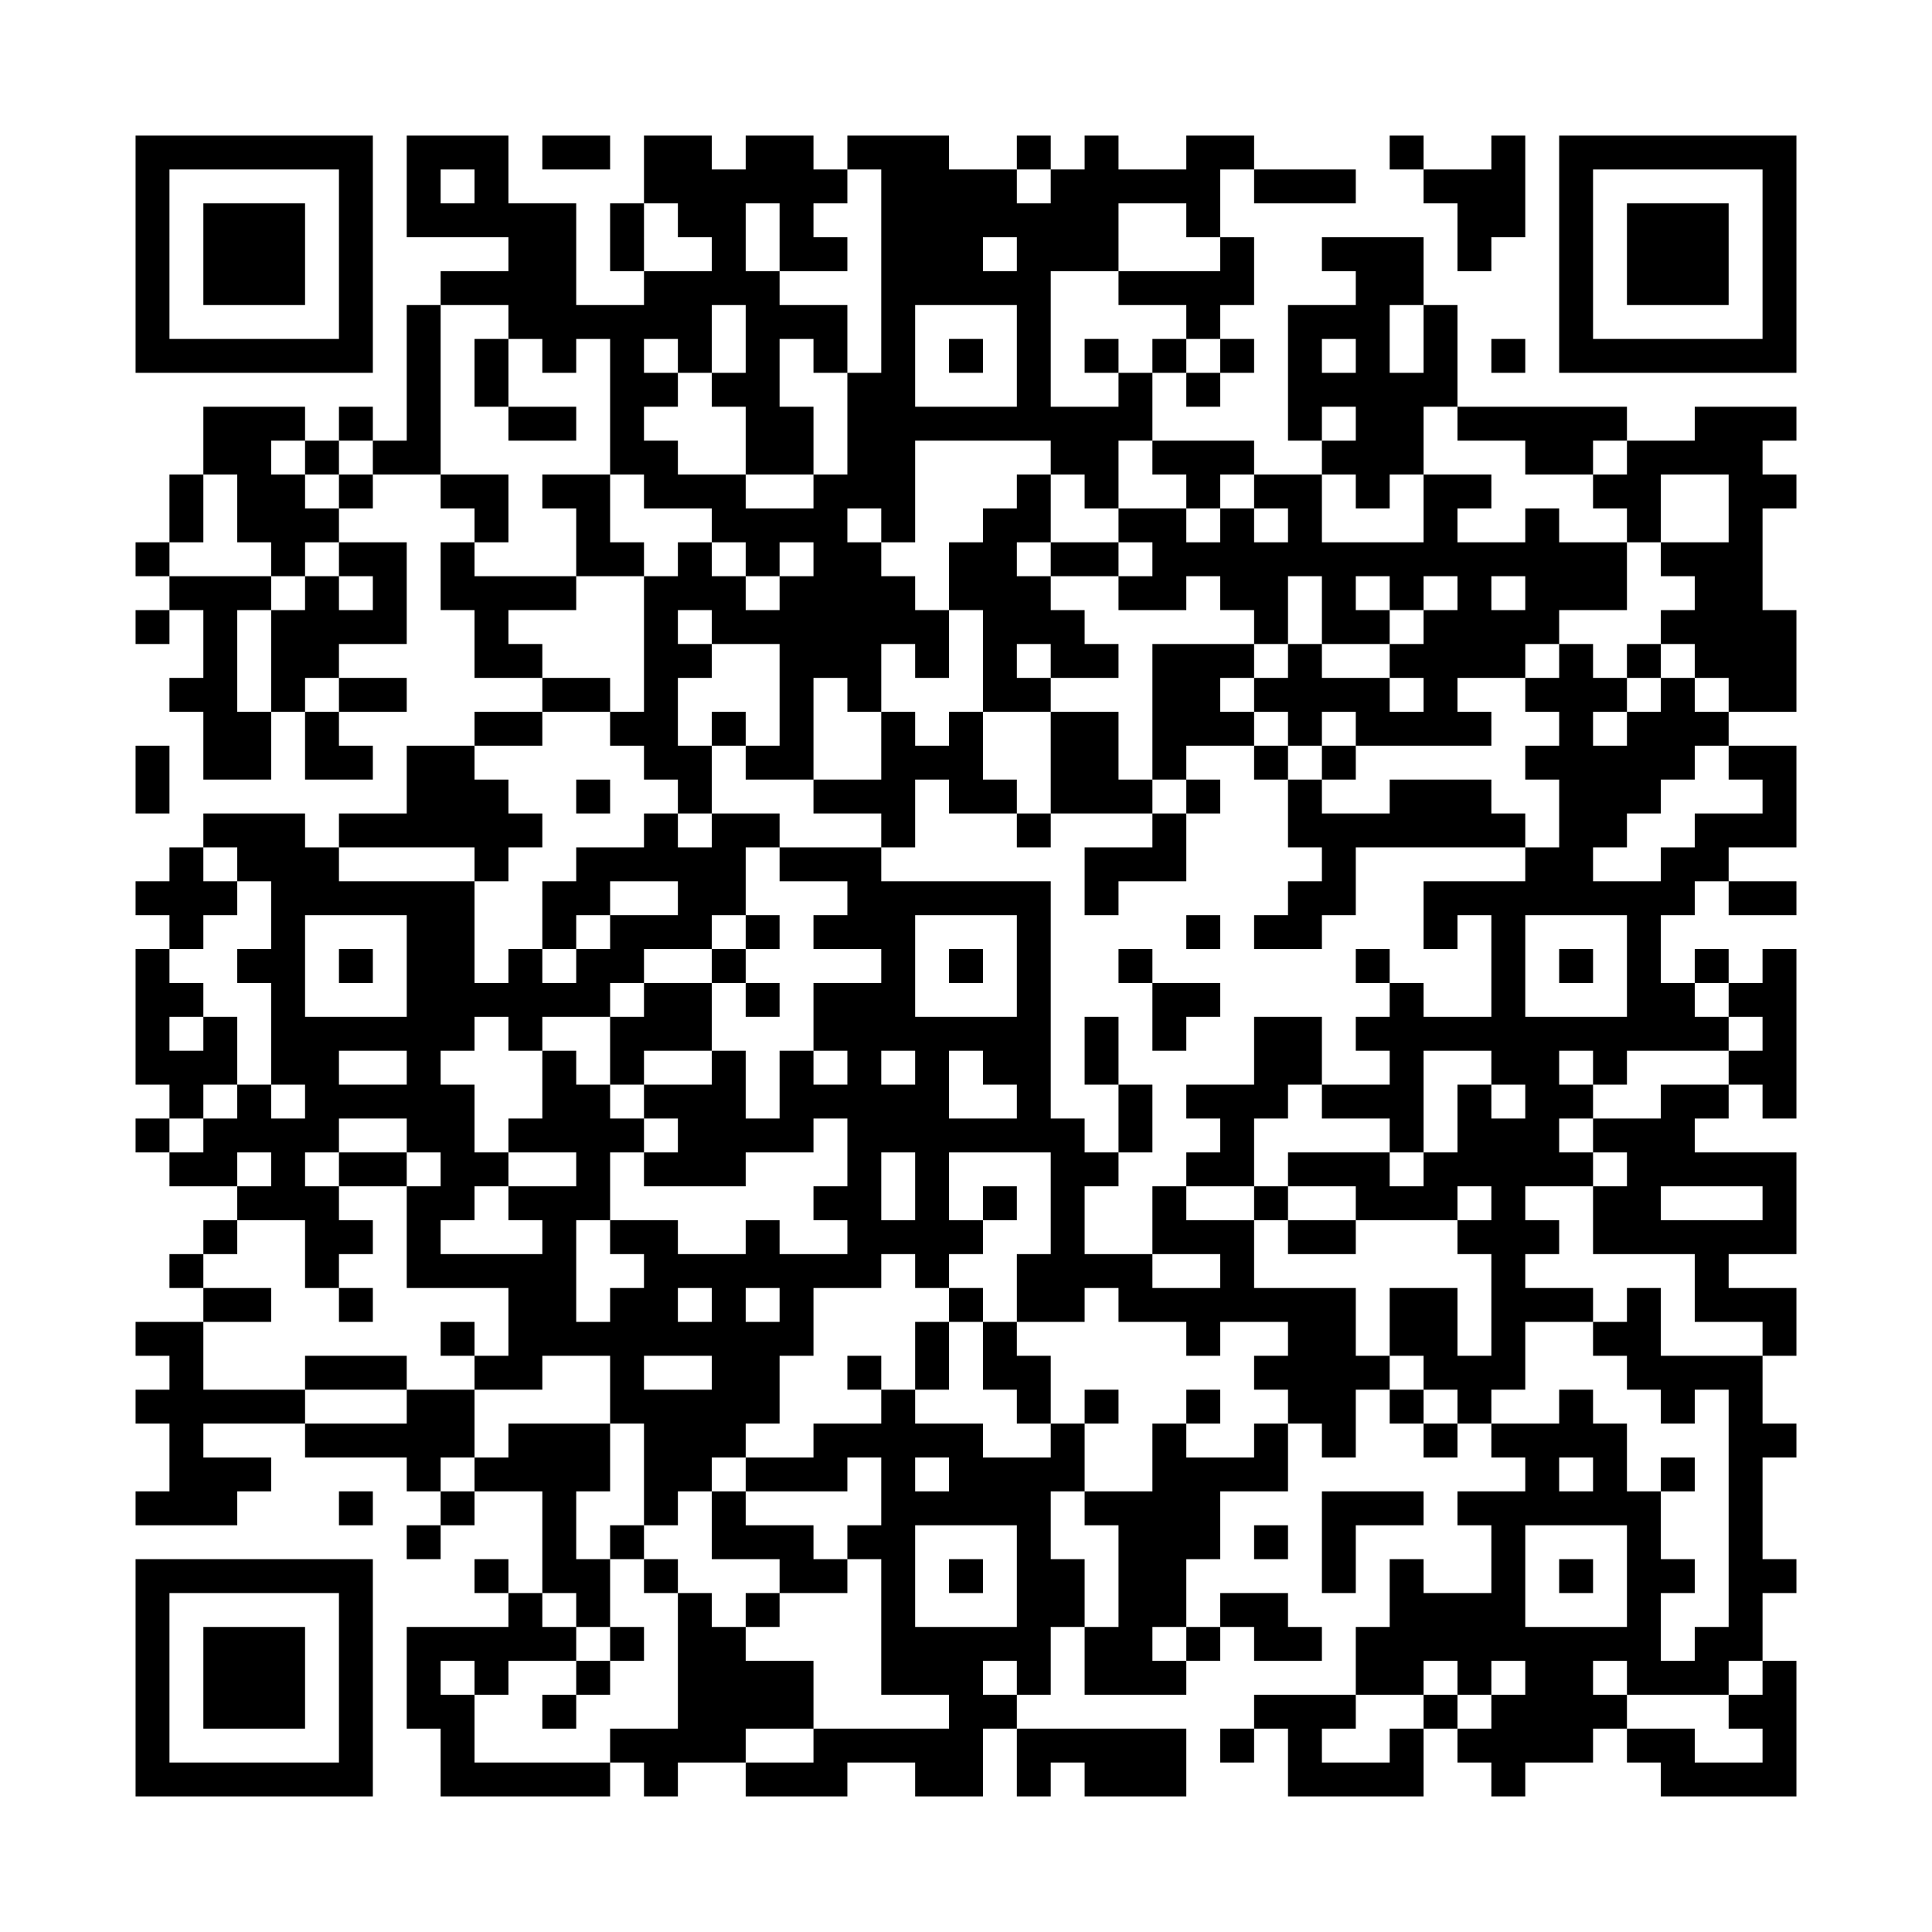
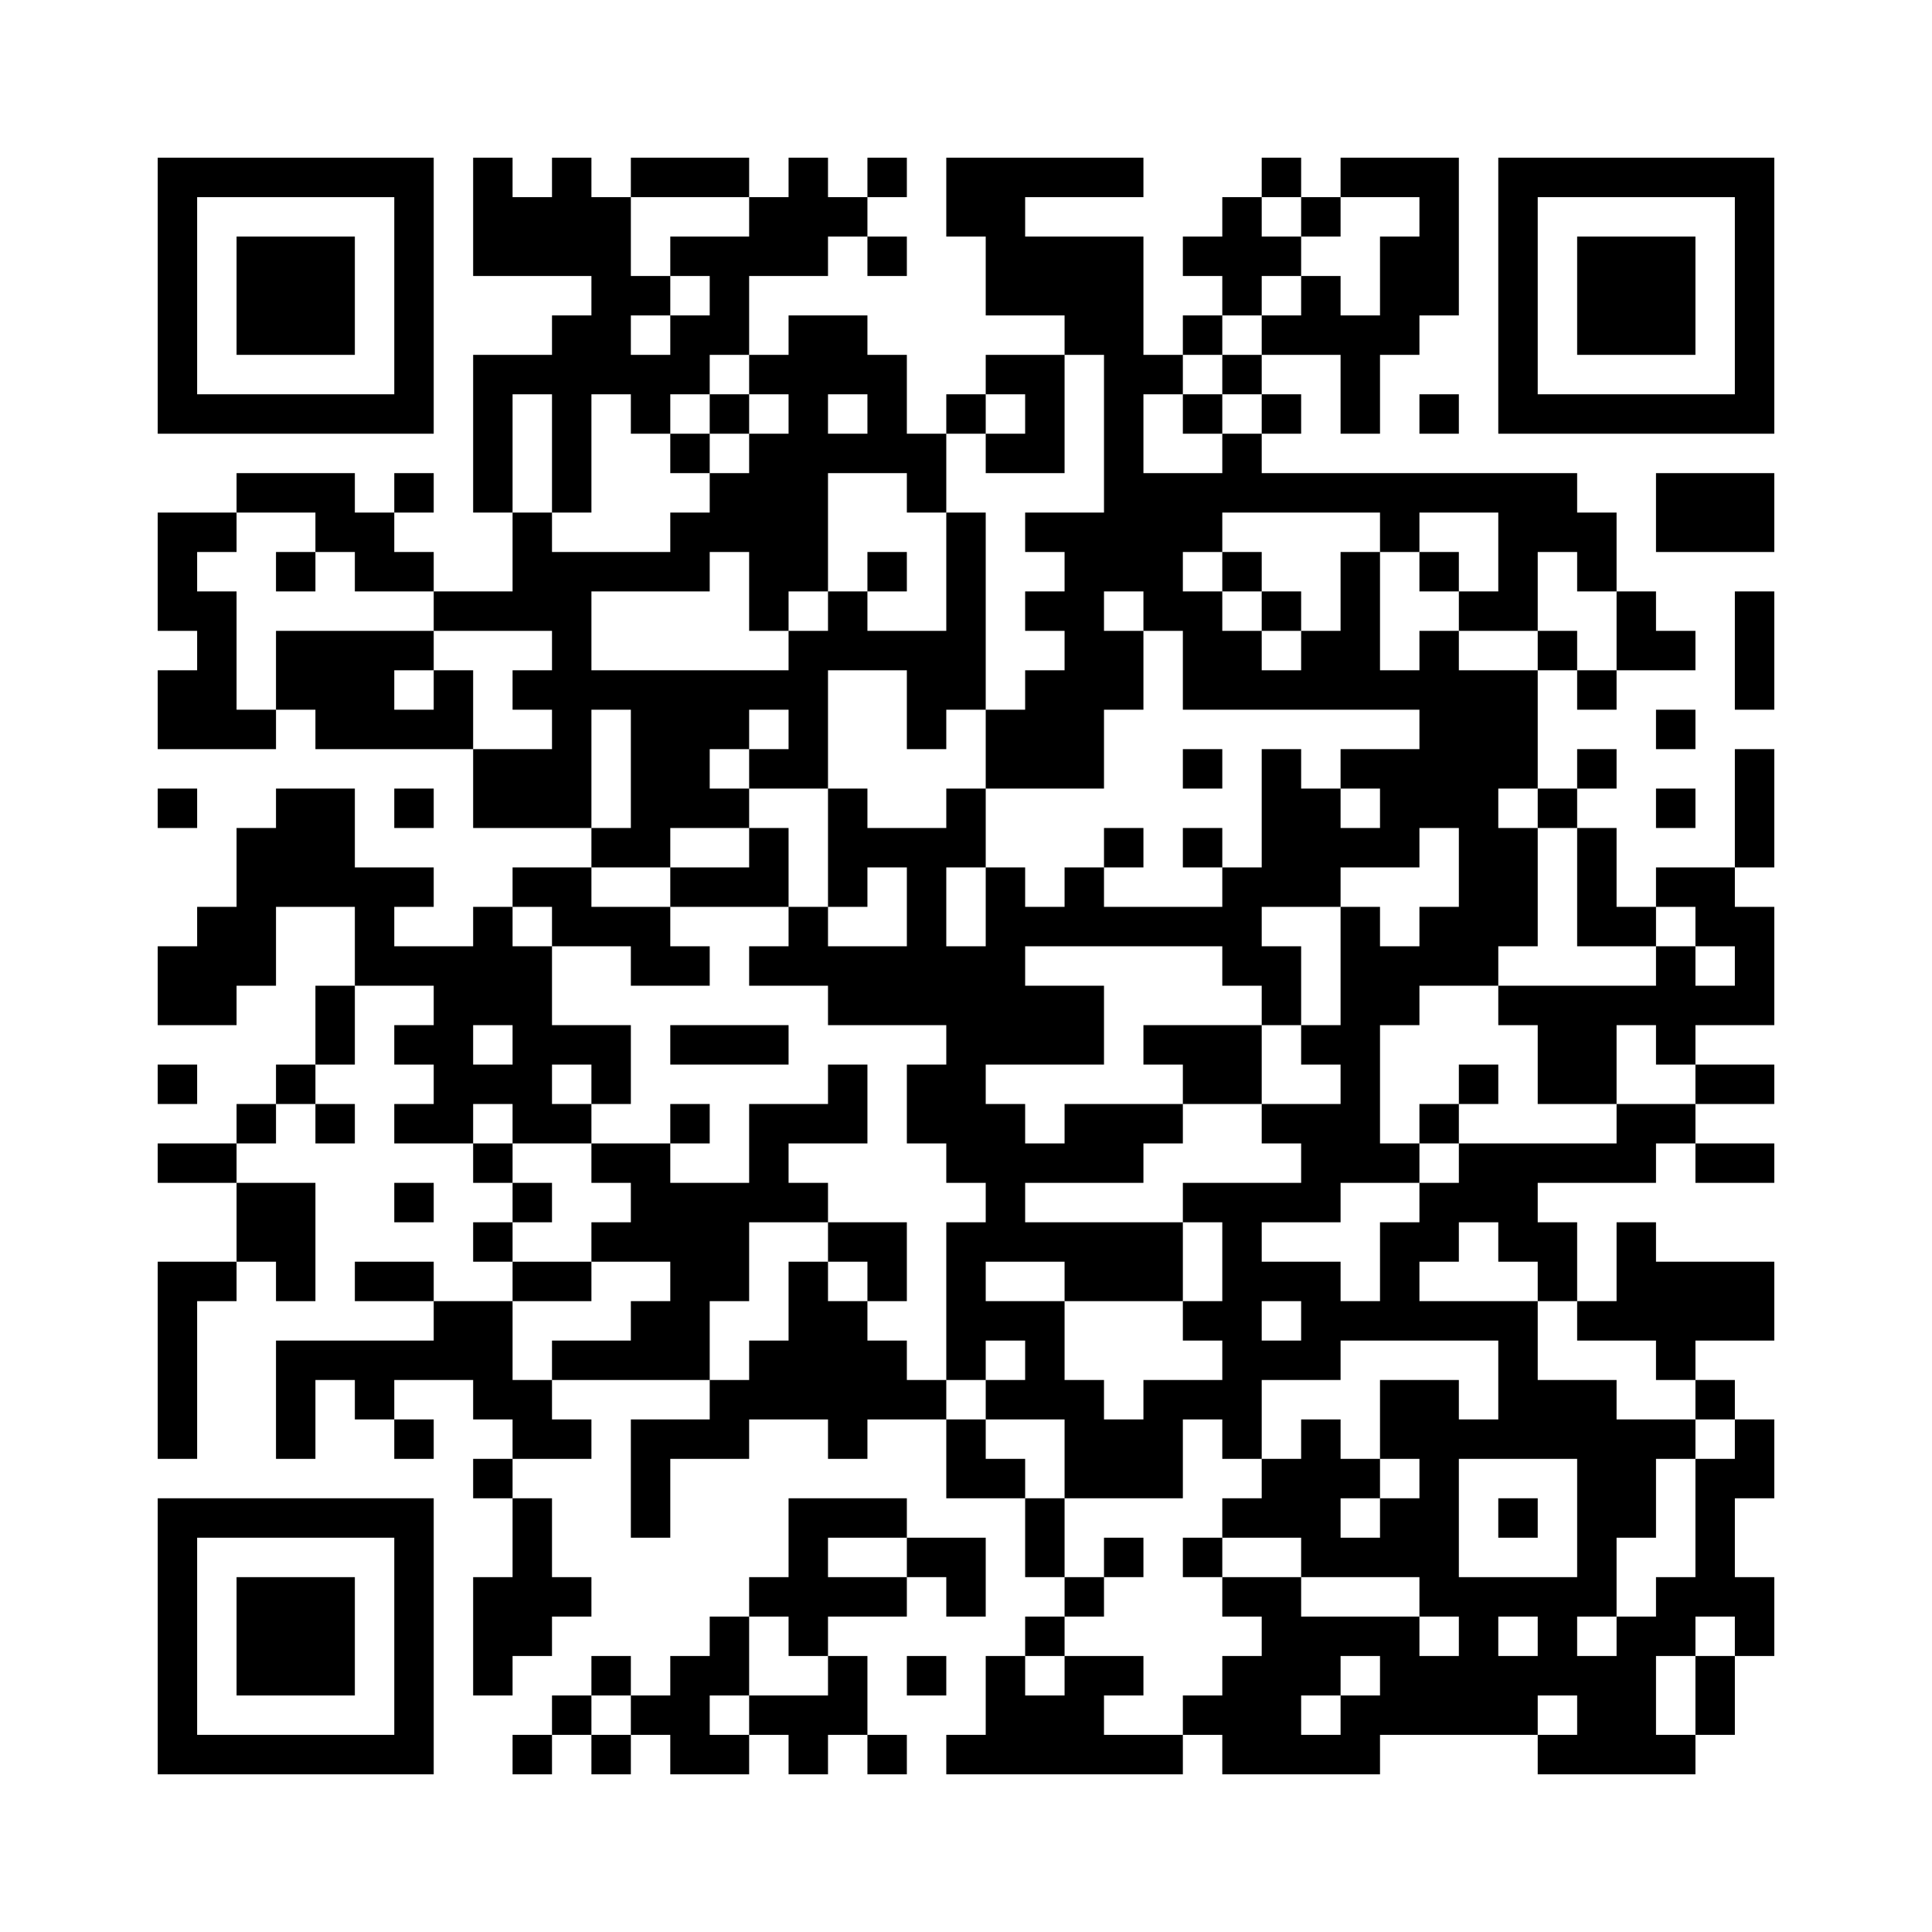
- <svg xmlns="http://www.w3.org/2000/svg" height="228" width="228" class="pyqrcode">
-   <path transform="scale(4)" stroke="#000" class="pyqrline" d="M4 4.5h7m1 0h3m1 0h2m1 0h2m1 0h2m1 0h3m2 0h1m1 0h1m2 0h2m4 0h1m2 0h1m1 0h7m-49 1h1m5 0h1m1 0h1m1 0h1m4 0h6m1 0h4m1 0h5m1 0h3m2 0h3m1 0h1m5 0h1m-49 1h1m1 0h3m1 0h1m1 0h5m1 0h1m1 0h2m1 0h1m2 0h7m2 0h1m7 0h2m1 0h1m1 0h3m1 0h1m-49 1h1m1 0h3m1 0h1m4 0h2m1 0h1m2 0h1m1 0h2m1 0h3m1 0h3m3 0h1m2 0h3m1 0h1m2 0h1m1 0h3m1 0h1m-49 1h1m1 0h3m1 0h1m2 0h4m2 0h4m3 0h5m2 0h4m3 0h2m4 0h1m1 0h3m1 0h1m-49 1h1m5 0h1m1 0h1m2 0h6m1 0h3m1 0h1m3 0h1m4 0h1m2 0h3m1 0h1m3 0h1m5 0h1m-49 1h7m1 0h1m1 0h1m1 0h1m1 0h1m1 0h1m1 0h1m1 0h1m1 0h1m1 0h1m1 0h1m1 0h1m1 0h1m1 0h1m1 0h1m1 0h1m1 0h1m1 0h1m1 0h7m-41 1h1m1 0h1m3 0h2m1 0h2m2 0h2m3 0h1m2 0h1m1 0h1m2 0h5m-37 1h3m1 0h1m1 0h1m2 0h2m1 0h1m3 0h2m1 0h9m4 0h1m1 0h2m1 0h5m2 0h3m-47 1h2m1 0h1m1 0h2m5 0h2m2 0h2m1 0h2m4 0h2m1 0h3m2 0h3m3 0h2m1 0h4m-47 1h1m1 0h2m1 0h1m2 0h2m1 0h2m1 0h3m2 0h3m3 0h1m1 0h1m2 0h1m1 0h2m1 0h1m1 0h2m3 0h2m2 0h2m-48 1h1m1 0h3m4 0h1m2 0h1m3 0h4m1 0h1m2 0h2m2 0h2m1 0h1m1 0h1m3 0h1m2 0h1m2 0h1m2 0h1m-48 1h1m3 0h1m1 0h2m1 0h1m3 0h2m1 0h1m1 0h1m1 0h2m2 0h2m1 0h2m1 0h14m1 0h3m-47 1h3m1 0h1m1 0h1m1 0h4m2 0h3m1 0h4m1 0h3m2 0h2m1 0h2m1 0h1m1 0h1m1 0h1m1 0h3m2 0h2m-48 1h1m1 0h1m1 0h4m2 0h1m4 0h1m1 0h7m1 0h3m5 0h1m1 0h2m1 0h4m3 0h4m-47 1h1m1 0h2m4 0h2m3 0h2m2 0h3m1 0h1m1 0h1m1 0h2m1 0h3m1 0h1m2 0h4m1 0h1m1 0h1m1 0h3m-48 1h2m1 0h1m1 0h2m4 0h2m1 0h1m3 0h1m1 0h1m3 0h2m3 0h2m1 0h4m1 0h1m2 0h3m1 0h1m1 0h2m-47 1h2m1 0h1m4 0h2m2 0h2m1 0h1m1 0h1m2 0h1m1 0h1m2 0h2m1 0h3m1 0h1m1 0h4m2 0h1m1 0h3m-47 1h1m1 0h2m1 0h2m1 0h2m5 0h2m1 0h2m2 0h3m2 0h2m1 0h1m2 0h1m1 0h1m5 0h5m1 0h2m-49 1h1m7 0h3m2 0h1m2 0h1m3 0h3m1 0h2m1 0h3m1 0h1m2 0h1m2 0h3m2 0h3m3 0h1m-47 1h3m1 0h6m3 0h1m1 0h2m3 0h1m3 0h1m3 0h1m3 0h7m1 0h2m2 0h3m-48 1h1m1 0h3m4 0h1m2 0h5m1 0h3m6 0h3m4 0h1m5 0h2m2 0h2m-47 1h3m1 0h6m2 0h2m2 0h2m3 0h6m1 0h1m5 0h2m2 0h8m1 0h2m-48 1h1m2 0h1m3 0h2m2 0h1m1 0h3m1 0h1m1 0h3m3 0h1m4 0h1m1 0h2m3 0h1m1 0h1m3 0h1m-45 1h1m2 0h2m1 0h1m1 0h2m1 0h1m1 0h2m2 0h1m4 0h1m1 0h1m1 0h1m2 0h1m6 0h1m3 0h1m1 0h1m1 0h1m1 0h1m1 0h1m-49 1h2m2 0h1m3 0h6m1 0h2m1 0h1m1 0h3m3 0h1m3 0h2m5 0h1m2 0h1m3 0h2m1 0h2m-49 1h1m1 0h1m1 0h6m1 0h1m2 0h3m3 0h7m1 0h1m1 0h1m2 0h2m1 0h11m1 0h1m-49 1h3m1 0h2m2 0h1m3 0h1m1 0h1m2 0h1m1 0h1m1 0h1m1 0h1m1 0h2m1 0h1m4 0h2m2 0h1m2 0h2m1 0h1m3 0h2m-48 1h1m1 0h1m1 0h5m2 0h2m1 0h3m1 0h5m2 0h1m2 0h1m1 0h3m1 0h3m1 0h1m1 0h2m2 0h2m1 0h1m-49 1h1m1 0h4m2 0h2m1 0h4m1 0h4m1 0h7m1 0h1m2 0h1m4 0h1m1 0h3m1 0h3m-45 1h2m1 0h1m1 0h2m1 0h2m2 0h1m1 0h3m3 0h1m1 0h1m3 0h2m2 0h2m1 0h3m1 0h5m1 0h5m-46 1h3m2 0h2m1 0h3m6 0h2m1 0h1m1 0h1m1 0h1m2 0h1m2 0h1m2 0h3m1 0h1m2 0h2m3 0h1m-47 1h1m2 0h2m1 0h1m3 0h1m1 0h2m2 0h1m2 0h4m2 0h1m2 0h3m1 0h2m3 0h3m1 0h6m-48 1h1m3 0h1m2 0h5m2 0h7m1 0h1m2 0h4m2 0h1m7 0h1m5 0h1m-45 1h2m2 0h1m4 0h2m1 0h2m1 0h1m1 0h1m4 0h1m1 0h2m1 0h7m1 0h2m1 0h3m1 0h1m1 0h3m-49 1h2m7 0h1m1 0h9m3 0h1m1 0h1m5 0h1m2 0h2m1 0h2m1 0h1m2 0h2m3 0h1m-48 1h1m3 0h3m2 0h2m2 0h1m2 0h2m2 0h1m1 0h1m1 0h2m6 0h4m1 0h3m3 0h4m-48 1h5m3 0h2m4 0h5m3 0h1m3 0h1m1 0h1m2 0h1m2 0h2m1 0h1m1 0h1m2 0h1m2 0h1m1 0h1m-47 1h1m3 0h5m1 0h3m1 0h3m2 0h5m2 0h1m2 0h1m2 0h1m1 0h1m2 0h1m1 0h4m3 0h2m-48 1h3m4 0h1m1 0h4m1 0h2m1 0h3m1 0h1m1 0h4m2 0h4m7 0h1m1 0h1m1 0h1m1 0h1m-48 1h3m3 0h1m2 0h1m2 0h1m2 0h1m1 0h1m4 0h5m1 0h4m3 0h3m1 0h6m2 0h1m-40 1h1m3 0h1m1 0h1m2 0h3m1 0h2m3 0h1m2 0h3m1 0h1m1 0h1m4 0h1m3 0h1m2 0h1m-48 1h7m3 0h1m1 0h2m1 0h1m3 0h2m1 0h1m1 0h1m1 0h2m1 0h2m4 0h1m1 0h1m2 0h1m1 0h1m1 0h2m1 0h2m-49 1h1m5 0h1m4 0h1m1 0h1m2 0h1m1 0h1m3 0h1m3 0h2m1 0h2m1 0h2m3 0h4m3 0h1m2 0h1m-48 1h1m1 0h3m1 0h1m1 0h5m1 0h1m1 0h2m4 0h5m1 0h2m1 0h1m1 0h2m1 0h9m1 0h2m-48 1h1m1 0h3m1 0h1m1 0h1m1 0h1m2 0h1m2 0h4m2 0h3m1 0h1m1 0h3m5 0h2m1 0h1m1 0h2m1 0h3m1 0h1m-49 1h1m1 0h3m1 0h1m1 0h2m2 0h1m3 0h4m4 0h2m7 0h3m2 0h1m1 0h4m3 0h2m-49 1h1m5 0h1m2 0h1m4 0h4m2 0h5m1 0h5m1 0h1m1 0h1m2 0h1m1 0h4m1 0h2m2 0h1m-49 1h7m2 0h5m1 0h1m2 0h3m2 0h2m1 0h1m1 0h3m3 0h4m2 0h1m4 0h4" />
+ <svg xmlns="http://www.w3.org/2000/svg" height="196" width="196" class="pyqrcode">
+   <path transform="scale(4)" stroke="#000" class="pyqrline" d="M4 4.5h7m1 0h1m1 0h1m1 0h3m1 0h1m1 0h1m1 0h5m3 0h1m1 0h3m1 0h7m-41 1h1m5 0h1m1 0h4m3 0h3m2 0h2m5 0h1m1 0h1m2 0h1m1 0h1m5 0h1m-41 1h1m1 0h3m1 0h1m1 0h4m1 0h4m1 0h1m2 0h4m1 0h3m2 0h2m1 0h1m1 0h3m1 0h1m-41 1h1m1 0h3m1 0h1m4 0h2m1 0h1m6 0h4m2 0h1m1 0h1m1 0h2m1 0h1m1 0h3m1 0h1m-41 1h1m1 0h3m1 0h1m3 0h2m1 0h2m1 0h2m5 0h2m1 0h1m1 0h4m2 0h1m1 0h3m1 0h1m-41 1h1m5 0h1m1 0h6m1 0h4m2 0h2m1 0h2m1 0h1m2 0h1m3 0h1m5 0h1m-41 1h7m1 0h1m1 0h1m1 0h1m1 0h1m1 0h1m1 0h1m1 0h1m1 0h1m1 0h1m1 0h1m1 0h1m1 0h1m1 0h1m1 0h7m-33 1h1m1 0h1m2 0h1m1 0h5m1 0h2m1 0h1m2 0h1m-26 1h3m1 0h1m1 0h1m1 0h1m3 0h3m2 0h1m4 0h12m2 0h3m-41 1h2m2 0h2m3 0h1m3 0h4m3 0h1m1 0h5m4 0h1m2 0h3m1 0h3m-41 1h1m2 0h1m1 0h2m2 0h5m1 0h2m1 0h1m1 0h1m2 0h3m1 0h1m2 0h1m1 0h1m1 0h1m1 0h1m-37 1h2m5 0h4m4 0h1m1 0h1m2 0h1m1 0h2m1 0h2m1 0h1m1 0h1m2 0h2m2 0h1m2 0h1m-40 1h1m1 0h4m3 0h1m5 0h5m2 0h2m1 0h2m1 0h2m1 0h1m2 0h1m1 0h2m1 0h1m-41 1h2m1 0h3m1 0h1m1 0h8m2 0h2m1 0h3m1 0h9m1 0h1m3 0h1m-41 1h3m1 0h4m2 0h1m1 0h3m1 0h1m2 0h1m1 0h3m8 0h3m3 0h1m-31 1h3m1 0h2m1 0h2m4 0h3m2 0h1m1 0h1m1 0h5m1 0h1m3 0h1m-41 1h1m2 0h2m1 0h1m1 0h3m1 0h3m2 0h1m2 0h1m7 0h2m1 0h3m1 0h1m2 0h1m1 0h1m-39 1h3m6 0h2m2 0h1m1 0h4m3 0h1m1 0h1m1 0h4m1 0h2m1 0h1m3 0h1m-39 1h5m2 0h2m2 0h3m1 0h1m1 0h1m1 0h1m1 0h1m3 0h3m3 0h2m1 0h1m1 0h2m-39 1h2m2 0h1m2 0h1m1 0h3m3 0h1m2 0h1m1 0h7m2 0h1m1 0h3m1 0h2m1 0h2m-41 1h3m2 0h5m2 0h2m1 0h7m5 0h2m1 0h4m4 0h1m1 0h1m-41 1h2m2 0h1m2 0h3m7 0h7m4 0h1m1 0h2m2 0h7m-37 1h1m1 0h2m1 0h3m1 0h3m4 0h4m1 0h3m1 0h2m4 0h2m1 0h1m-39 1h1m2 0h1m3 0h3m1 0h1m5 0h1m1 0h2m5 0h2m2 0h1m2 0h1m1 0h2m2 0h2m-39 1h1m1 0h1m1 0h2m1 0h2m2 0h1m1 0h3m1 0h3m1 0h3m2 0h3m1 0h1m4 0h2m-39 1h2m6 0h1m2 0h2m2 0h1m4 0h5m4 0h3m1 0h5m1 0h2m-39 1h2m2 0h1m2 0h1m2 0h5m4 0h1m4 0h4m2 0h3m-33 1h2m4 0h1m2 0h4m2 0h2m1 0h6m1 0h1m3 0h2m1 0h2m1 0h1m-38 1h2m1 0h1m1 0h2m2 0h2m2 0h2m1 0h1m1 0h1m1 0h1m2 0h3m1 0h3m1 0h1m3 0h1m1 0h4m-41 1h1m6 0h2m3 0h2m2 0h2m2 0h3m3 0h2m1 0h6m1 0h5m-41 1h1m2 0h6m1 0h4m1 0h4m1 0h1m1 0h1m4 0h3m4 0h1m3 0h1m-39 1h1m2 0h1m1 0h1m2 0h2m4 0h6m1 0h3m1 0h3m3 0h2m1 0h3m2 0h1m-40 1h1m2 0h1m2 0h1m2 0h2m1 0h3m2 0h1m2 0h1m2 0h3m1 0h1m1 0h1m1 0h8m1 0h1m-33 1h1m3 0h1m7 0h2m1 0h3m2 0h3m1 0h1m3 0h2m1 0h2m-41 1h7m2 0h1m2 0h1m3 0h3m3 0h1m4 0h3m1 0h2m1 0h1m1 0h2m1 0h1m-40 1h1m5 0h1m2 0h1m6 0h1m2 0h2m1 0h1m1 0h1m1 0h1m2 0h4m3 0h1m2 0h1m-40 1h1m1 0h3m1 0h1m1 0h3m4 0h4m1 0h1m2 0h1m3 0h2m3 0h5m1 0h3m-41 1h1m1 0h3m1 0h1m1 0h2m4 0h1m1 0h1m5 0h1m5 0h4m1 0h1m1 0h1m1 0h2m1 0h1m-41 1h1m1 0h3m1 0h1m1 0h1m2 0h1m1 0h2m2 0h1m1 0h1m1 0h1m1 0h2m2 0h3m1 0h7m1 0h1m-40 1h1m5 0h1m3 0h1m1 0h2m1 0h3m3 0h3m2 0h3m1 0h5m1 0h2m1 0h1m-40 1h7m2 0h1m1 0h1m1 0h2m1 0h1m1 0h1m1 0h6m1 0h4m4 0h4" />
</svg>
